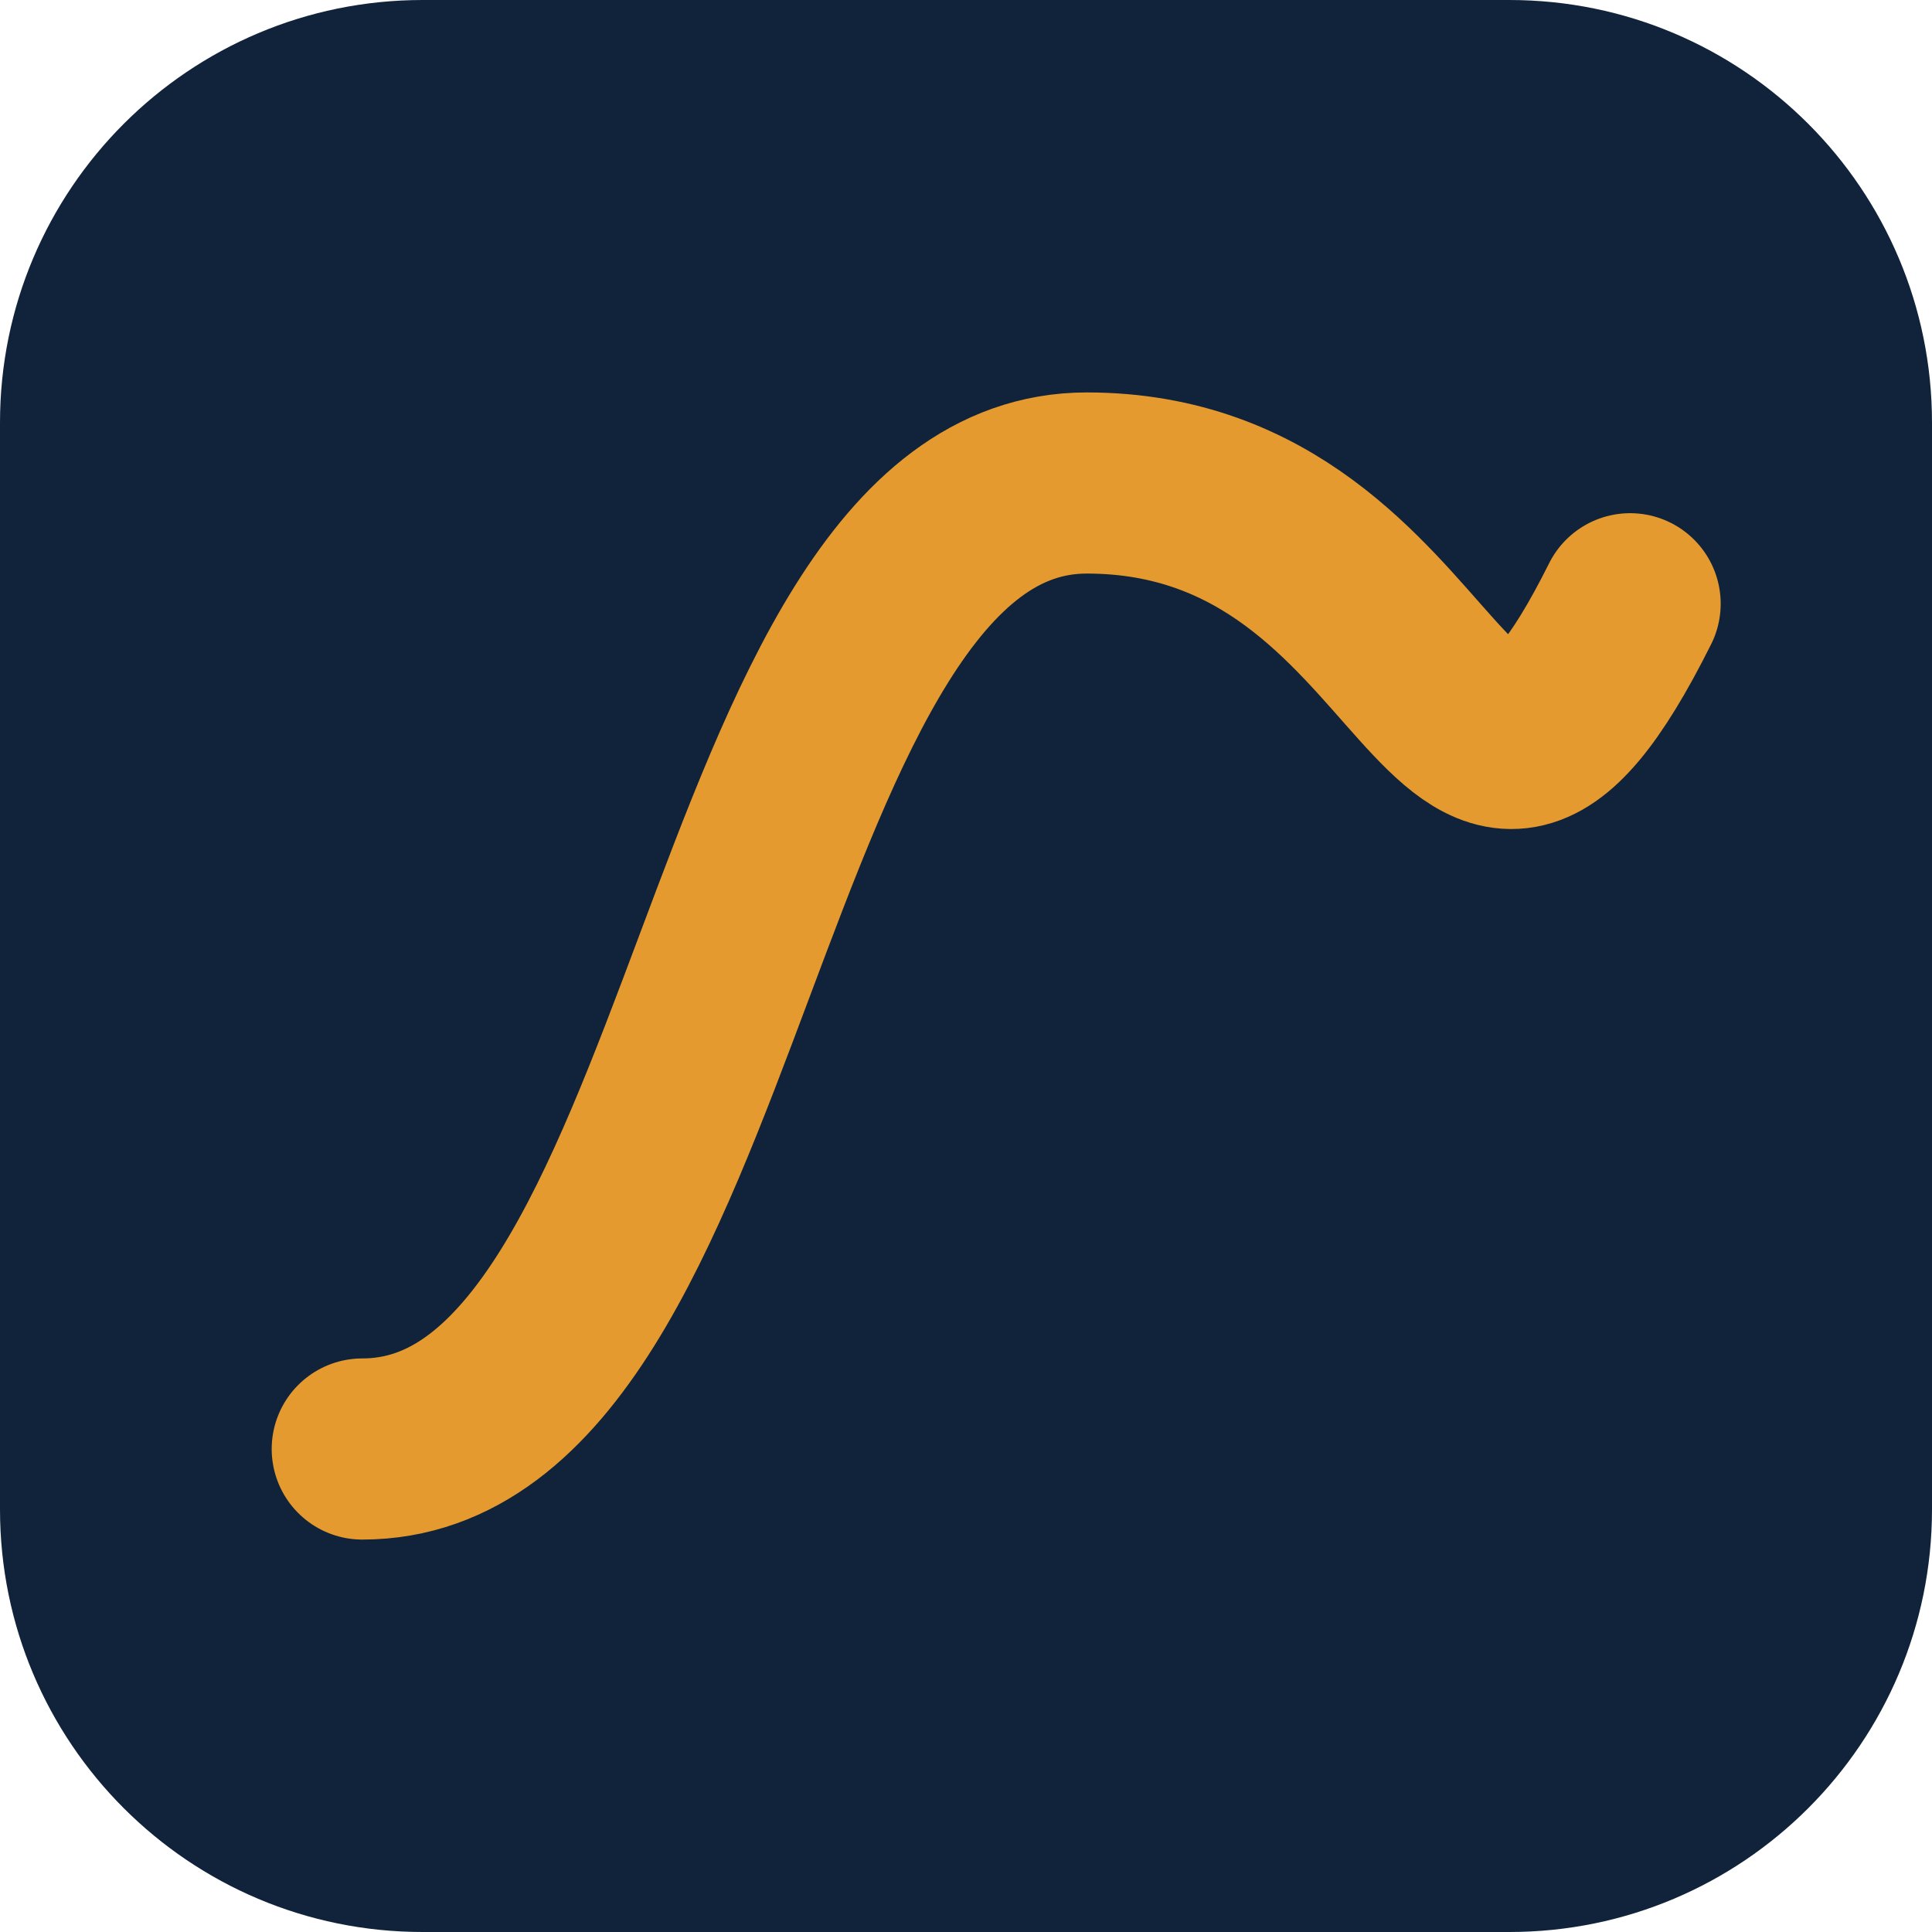
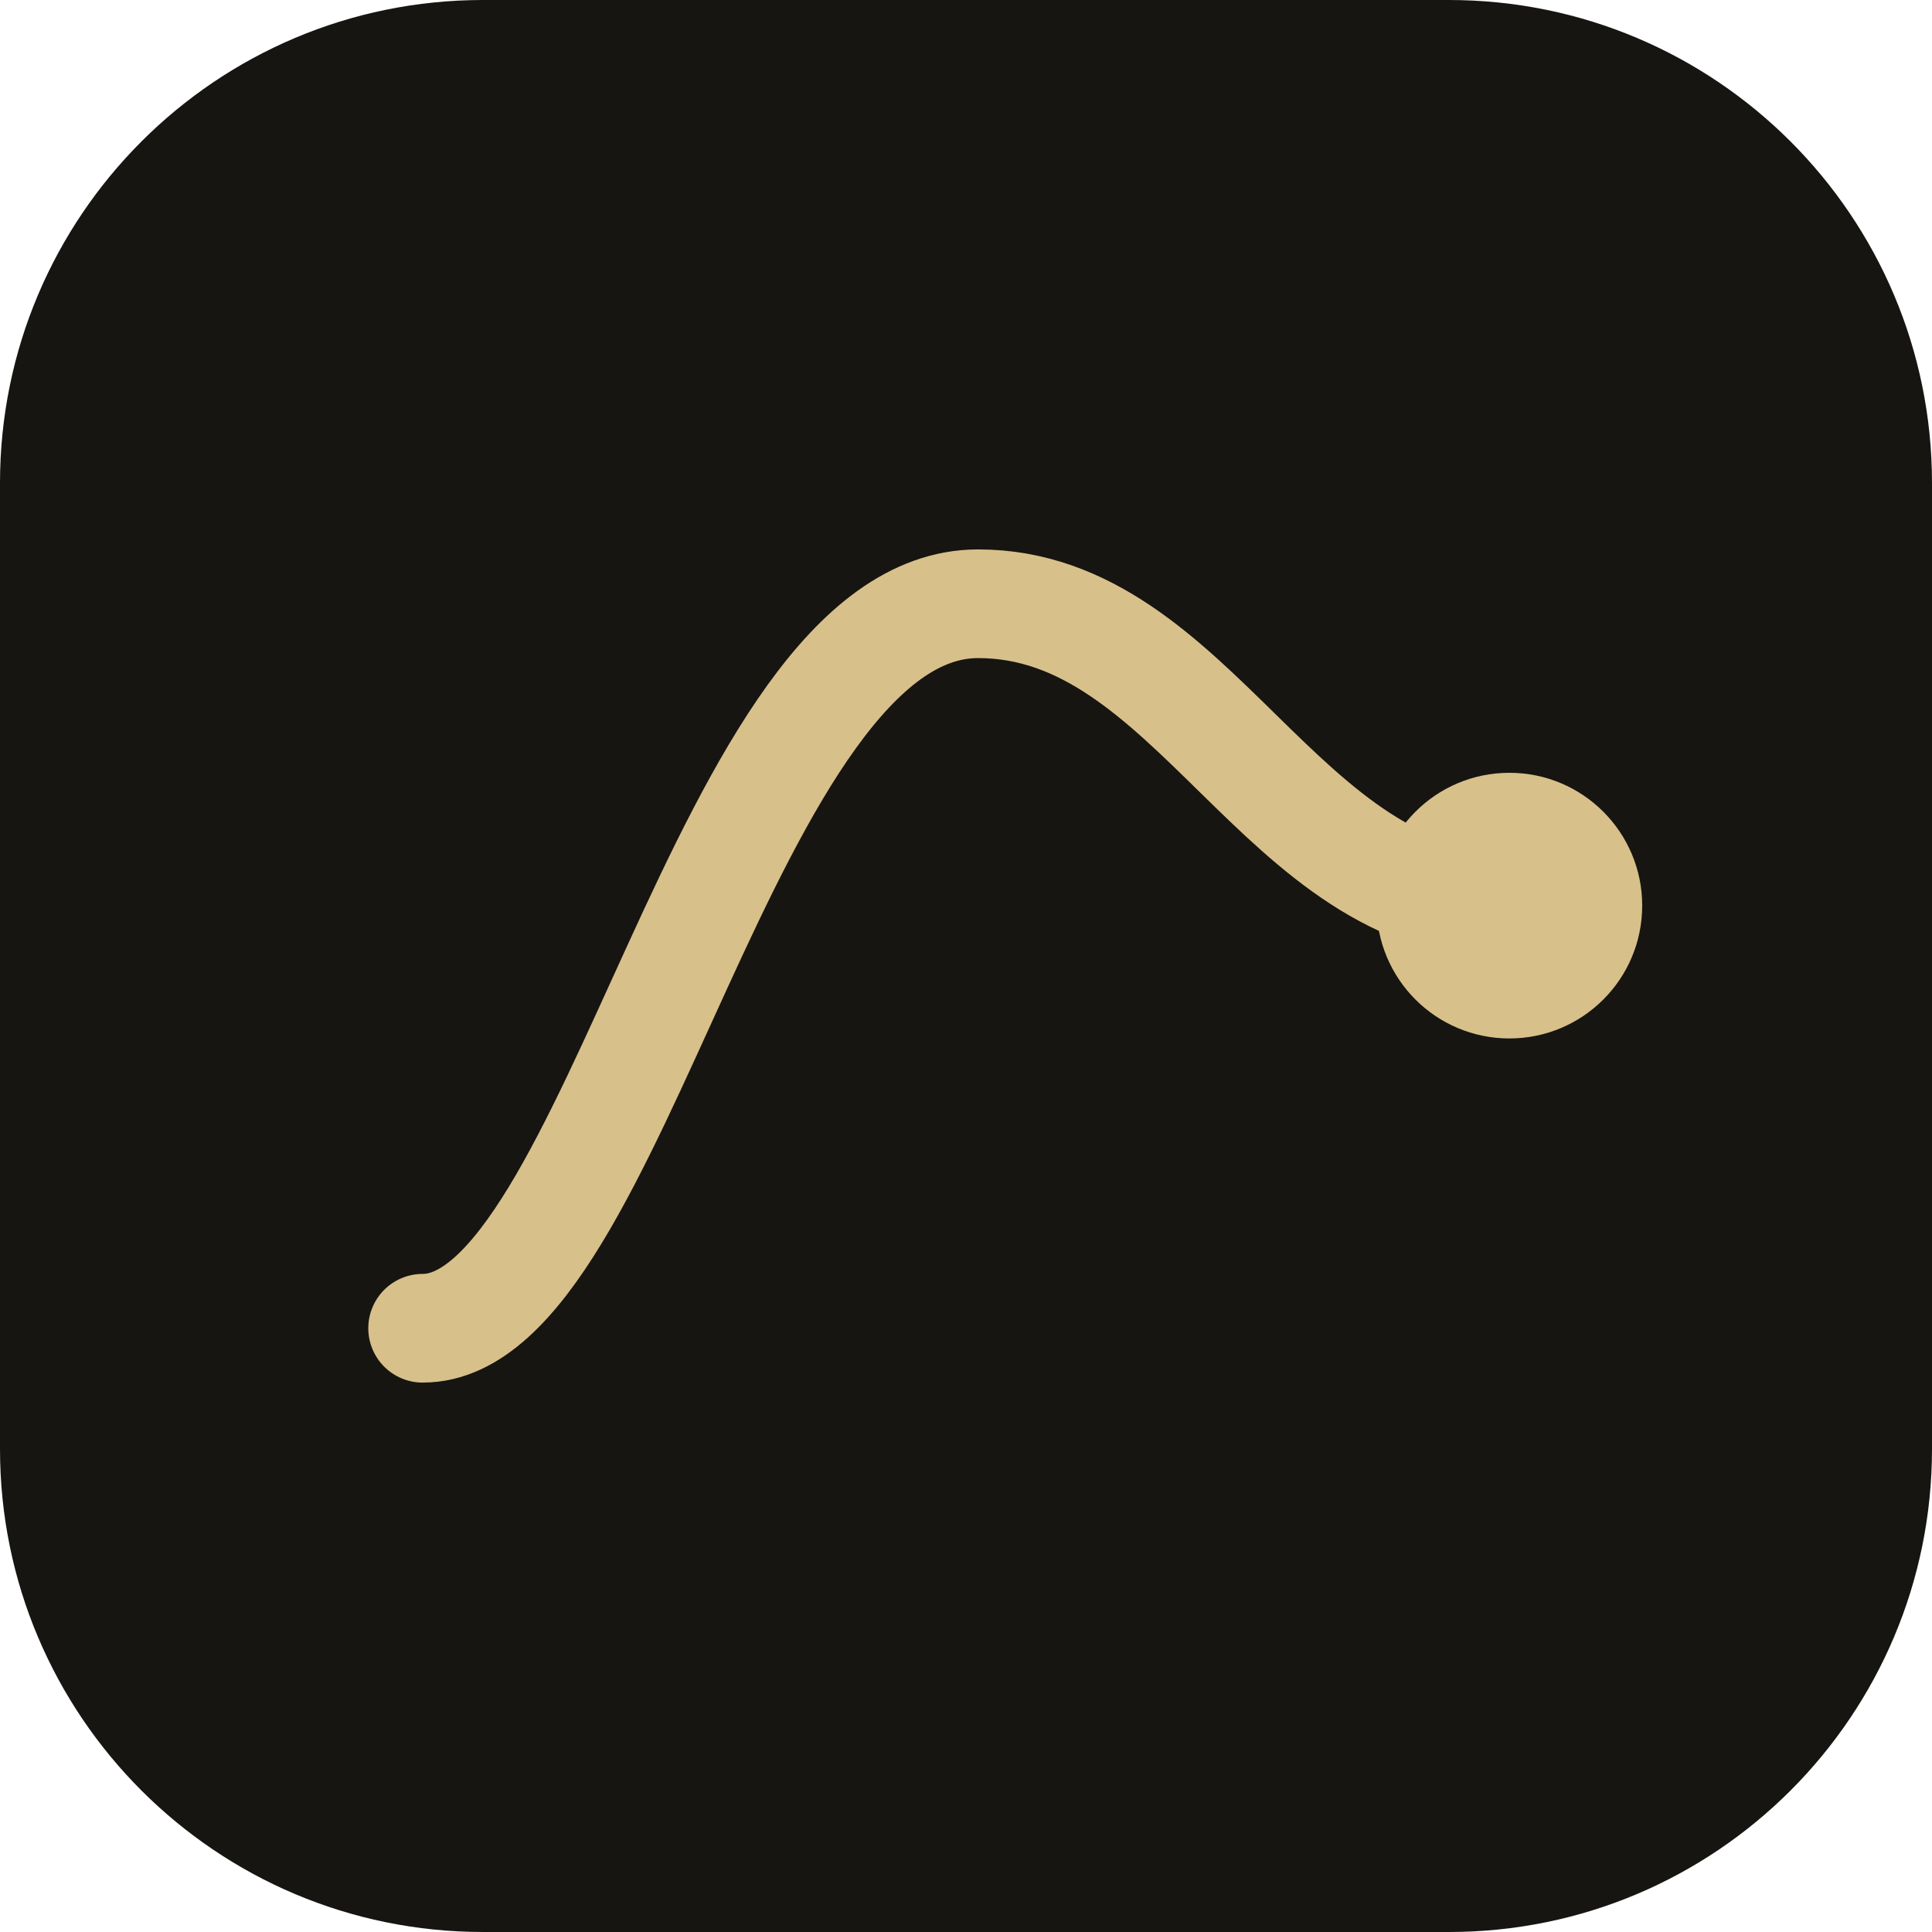
<svg xmlns="http://www.w3.org/2000/svg" viewBox="0 0 32 32">
-   <rect width="32" height="32" rx="7" fill="#10233a" />
-   <path d="M6 24 C12 24 12 8 18 8 S24 16 27 10" fill="none" stroke="#e59a2f" stroke-width="3" stroke-linecap="round" />
+   <rect width="32" height="32" rx="8" fill="#171512" />
+   <path d="M7 22C10.2 22 12 10 16.2 10C19.8 10 21.2 15 25 15" fill="none" stroke="#D8C08A" stroke-width="1.8" stroke-linecap="round" />
+   <circle cx="25" cy="15" r="2.2" fill="#D8C08A" />
</svg>
